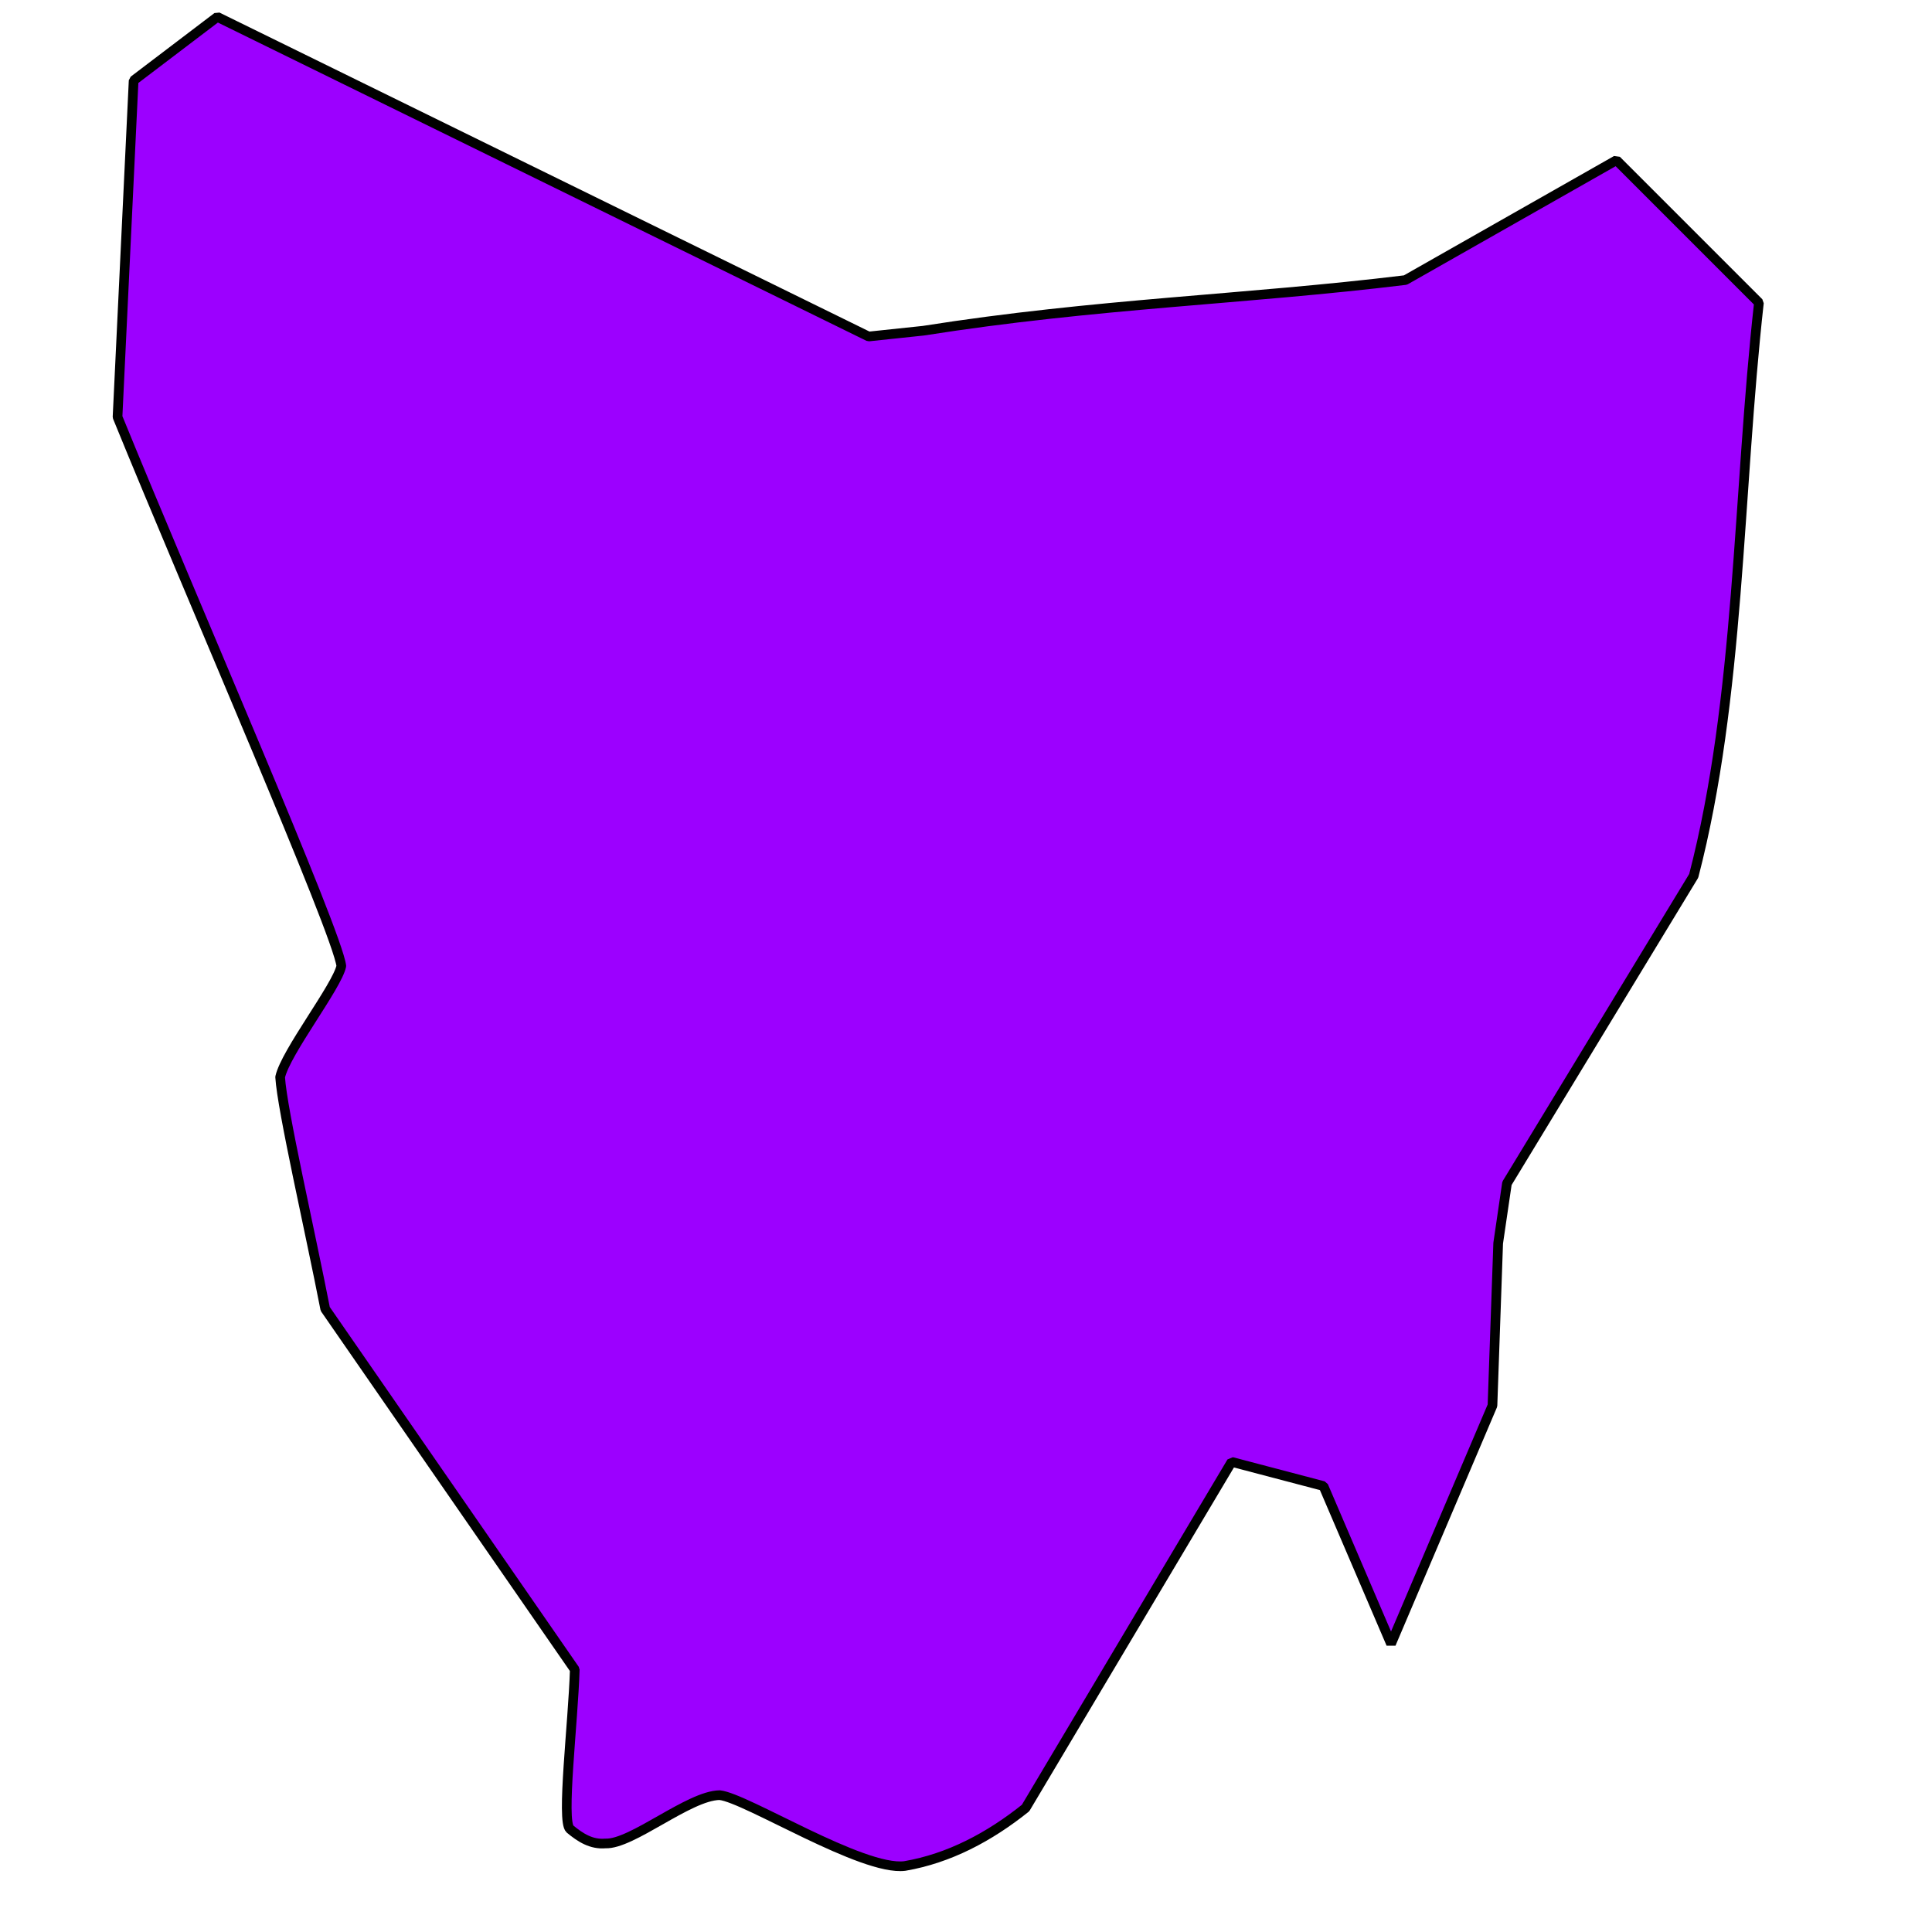
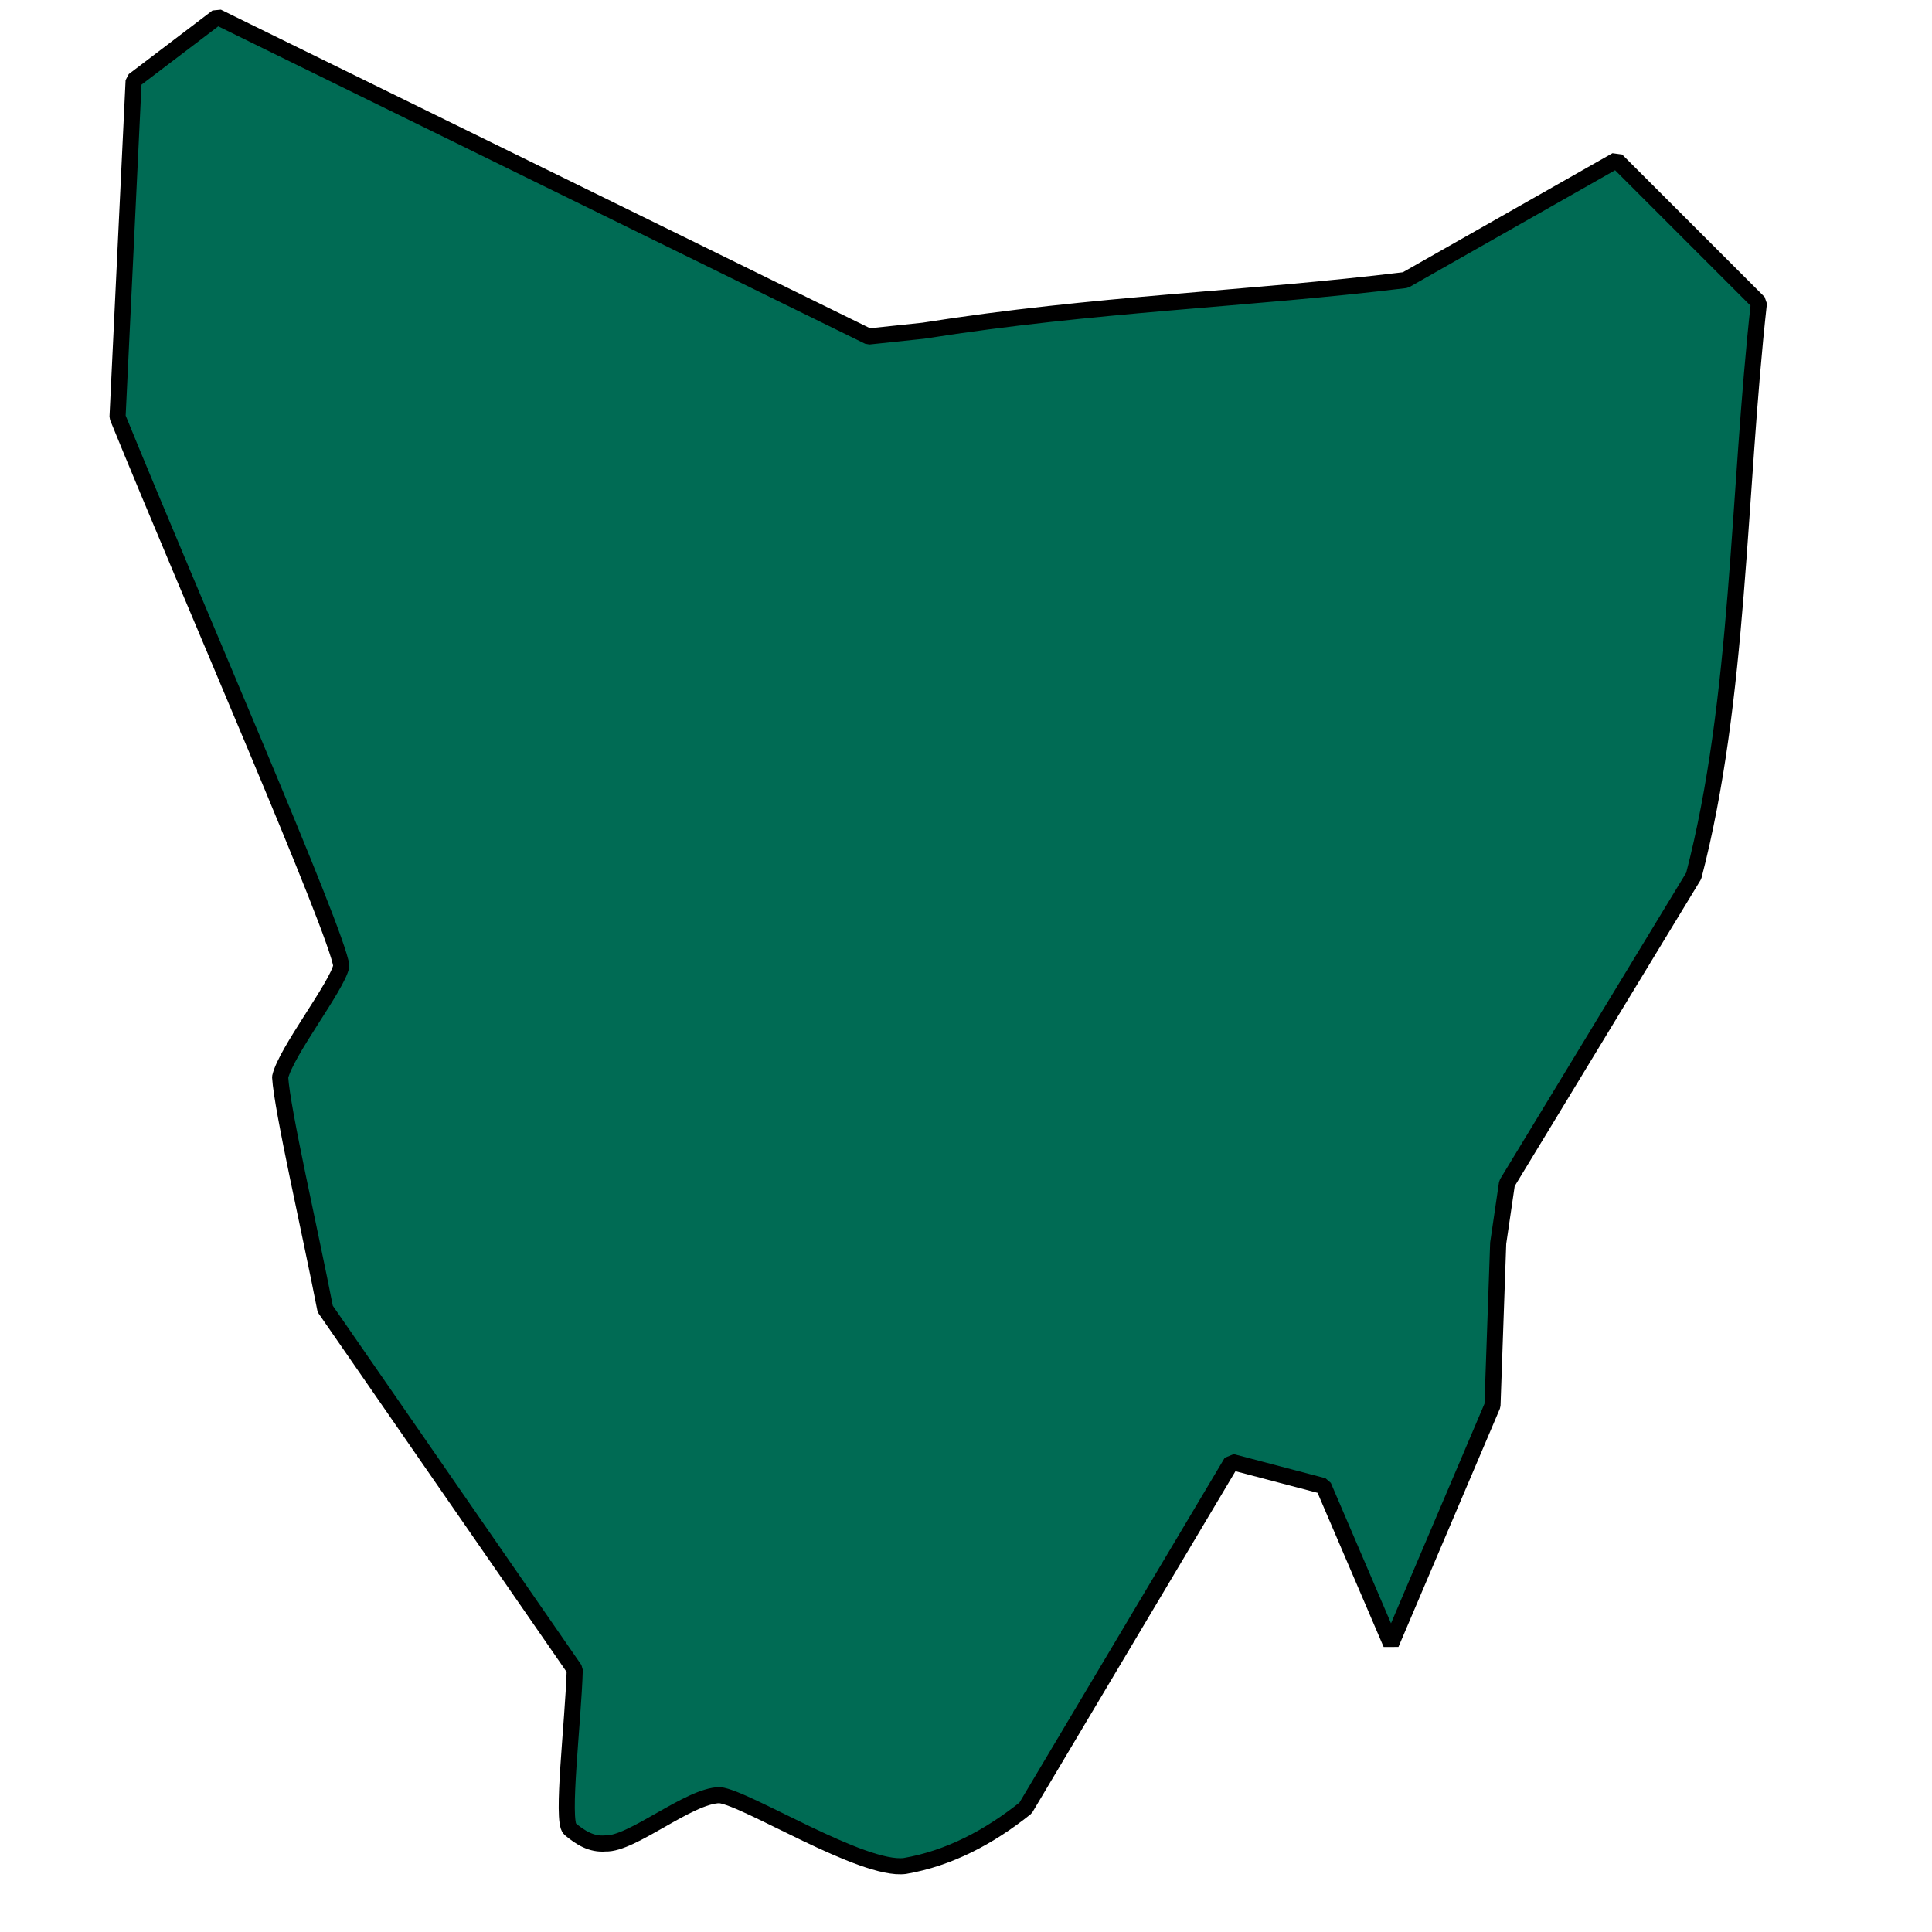
<svg xmlns="http://www.w3.org/2000/svg" width="512pt" height="512pt" viewBox="0 0 144 144">
  <defs />
-   <path id="shape0" transform="translate(8.76, 1.26)" fill="#9c00ff" fill-rule="evenodd" stroke="#000000" stroke-width="0.72" stroke-linecap="square" stroke-linejoin="bevel" d="M1.2 4.74L7.44 0L55.98 23.82L60.056 23.39C72.968 21.352 84.031 21.074 95.991 19.614L111.72 10.68L122.34 21.3C120.753 35.559 120.92 50.791 117.48 64.02L103.56 86.94L102.906 91.399L102.48 103.5L94.92 121.26L89.88 109.5L83.04 107.7L67.68 133.5C64.98 135.66 61.986 137.25 58.68 137.82C55.52 138.22 46.854 132.745 44.88 132.54C42.58 132.57 38.33 136.23 36.36 136.14C35.33 136.23 34.51 135.72 33.72 135.06C33.063 134.463 33.96 127.14 34.08 123.18L15.48 96.3C14.36 90.54 12.268 81.48 12.12 79.02C12.53 77.16 16.36 72.27 16.68 70.74C16.381 68.216 5.56 43.46 0 29.82Z" />
+   <path id="shape0" transform="translate(8.76, 1.26)" fill="#006b54" fill-rule="evenodd" stroke="#000000" stroke-width="1.2" stroke-linecap="square" stroke-linejoin="bevel" d="M1.2 4.74L7.44 0L55.98 23.82L60.056 23.39C72.968 21.352 84.031 21.074 95.991 19.614L111.72 10.68L122.34 21.3C120.753 35.559 120.92 50.791 117.48 64.02L103.56 86.94L102.906 91.399L102.48 103.5L94.92 121.26L89.88 109.5L83.04 107.7L67.68 133.5C64.98 135.66 61.986 137.25 58.68 137.82C55.52 138.22 46.854 132.745 44.88 132.54C42.58 132.57 38.33 136.23 36.36 136.14C35.33 136.23 34.51 135.72 33.72 135.06C33.063 134.463 33.96 127.14 34.08 123.18L15.48 96.3C14.36 90.54 12.268 81.48 12.12 79.02C12.53 77.16 16.36 72.27 16.68 70.74C16.381 68.216 5.56 43.46 0 29.82Z" />
</svg>
